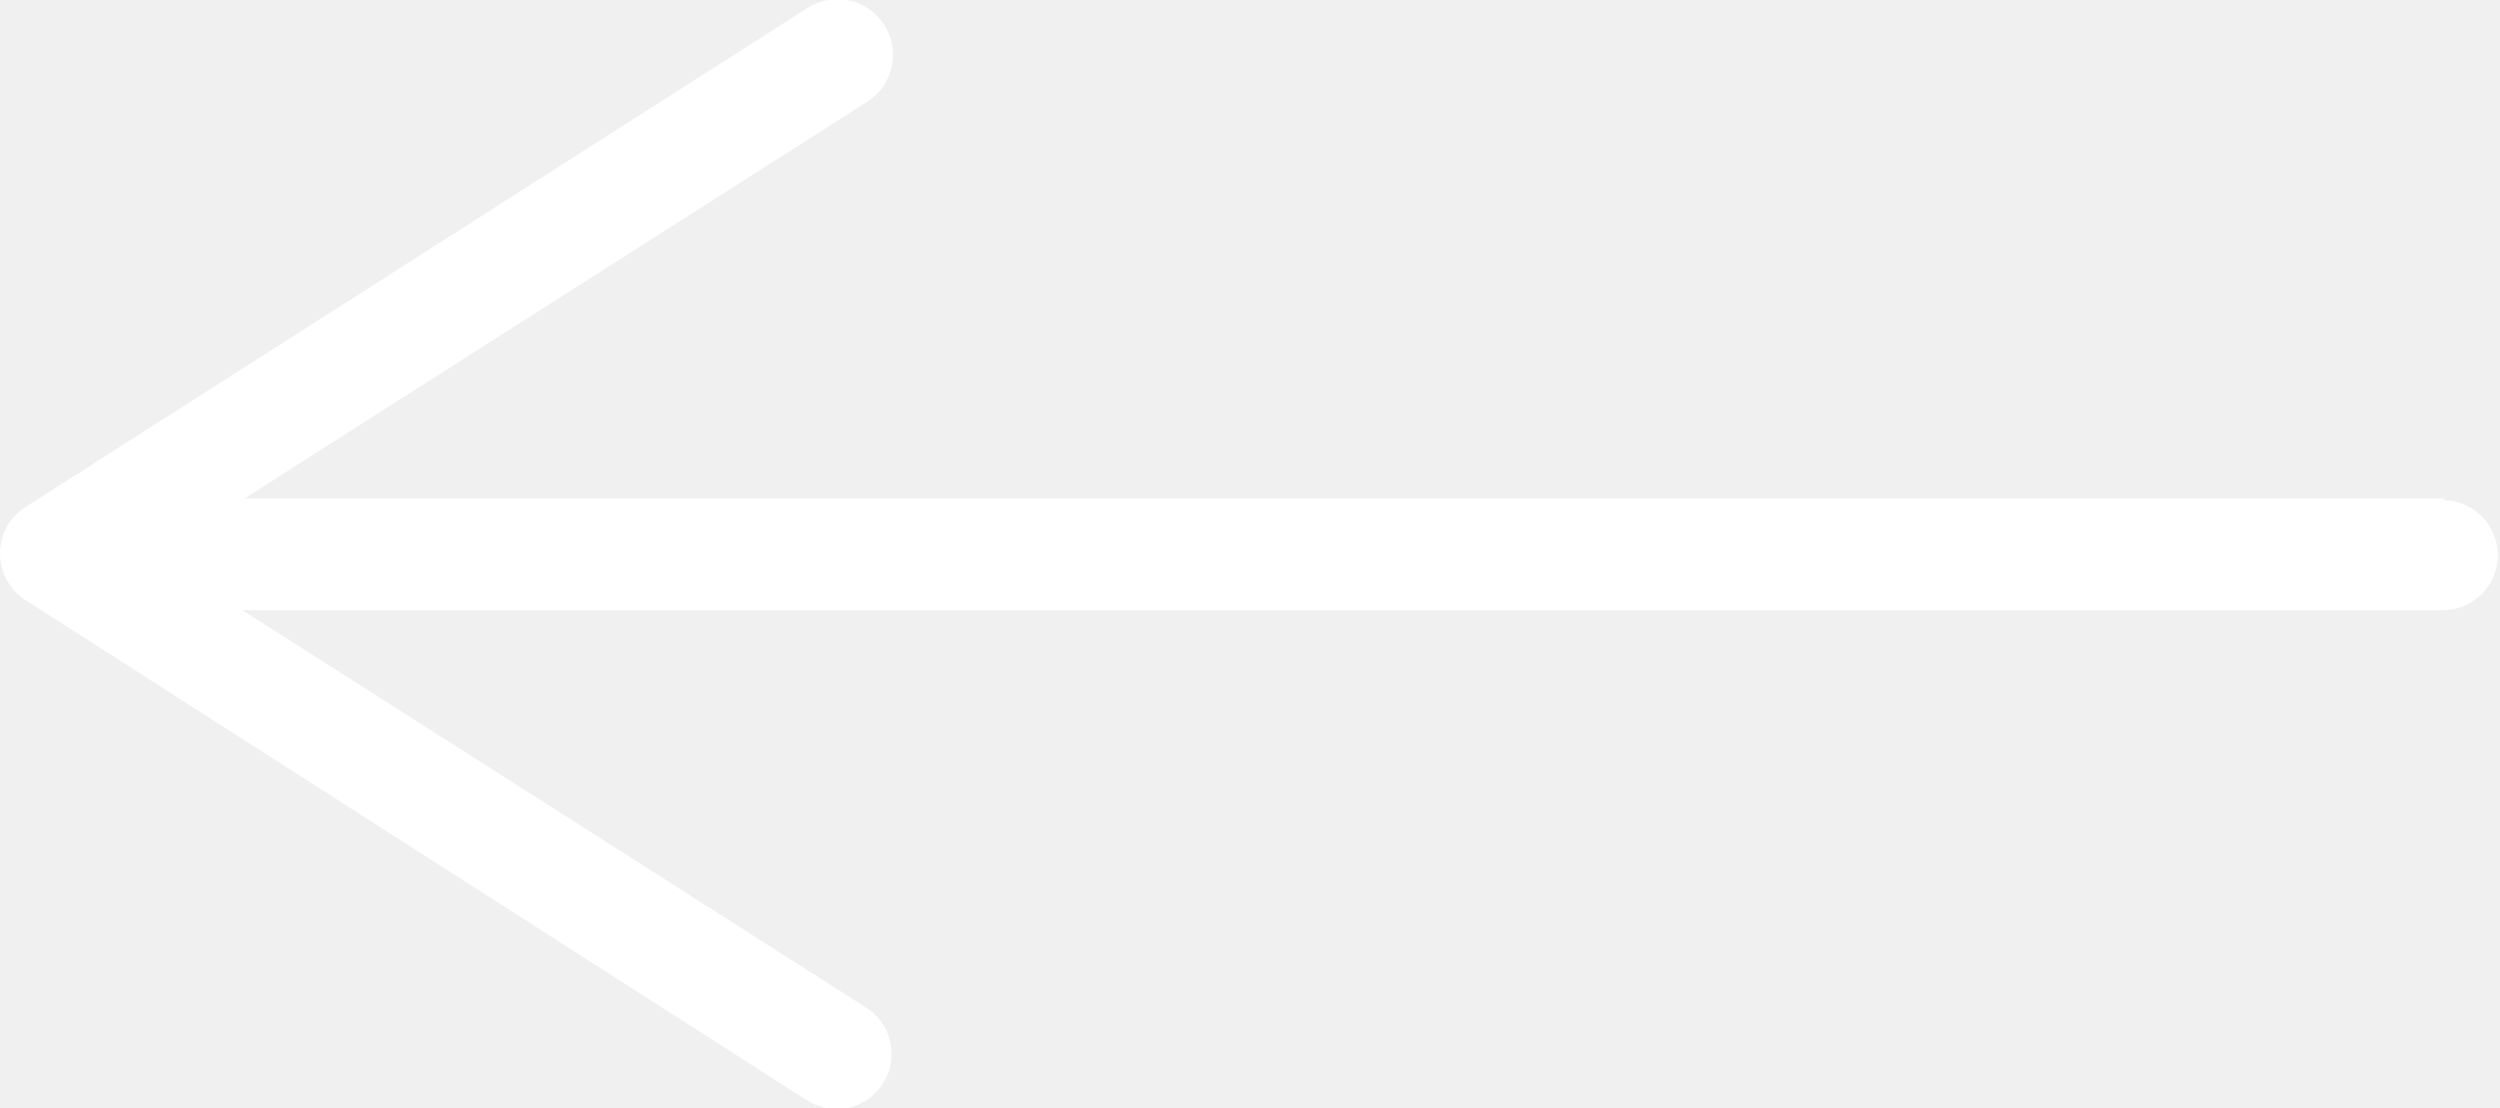
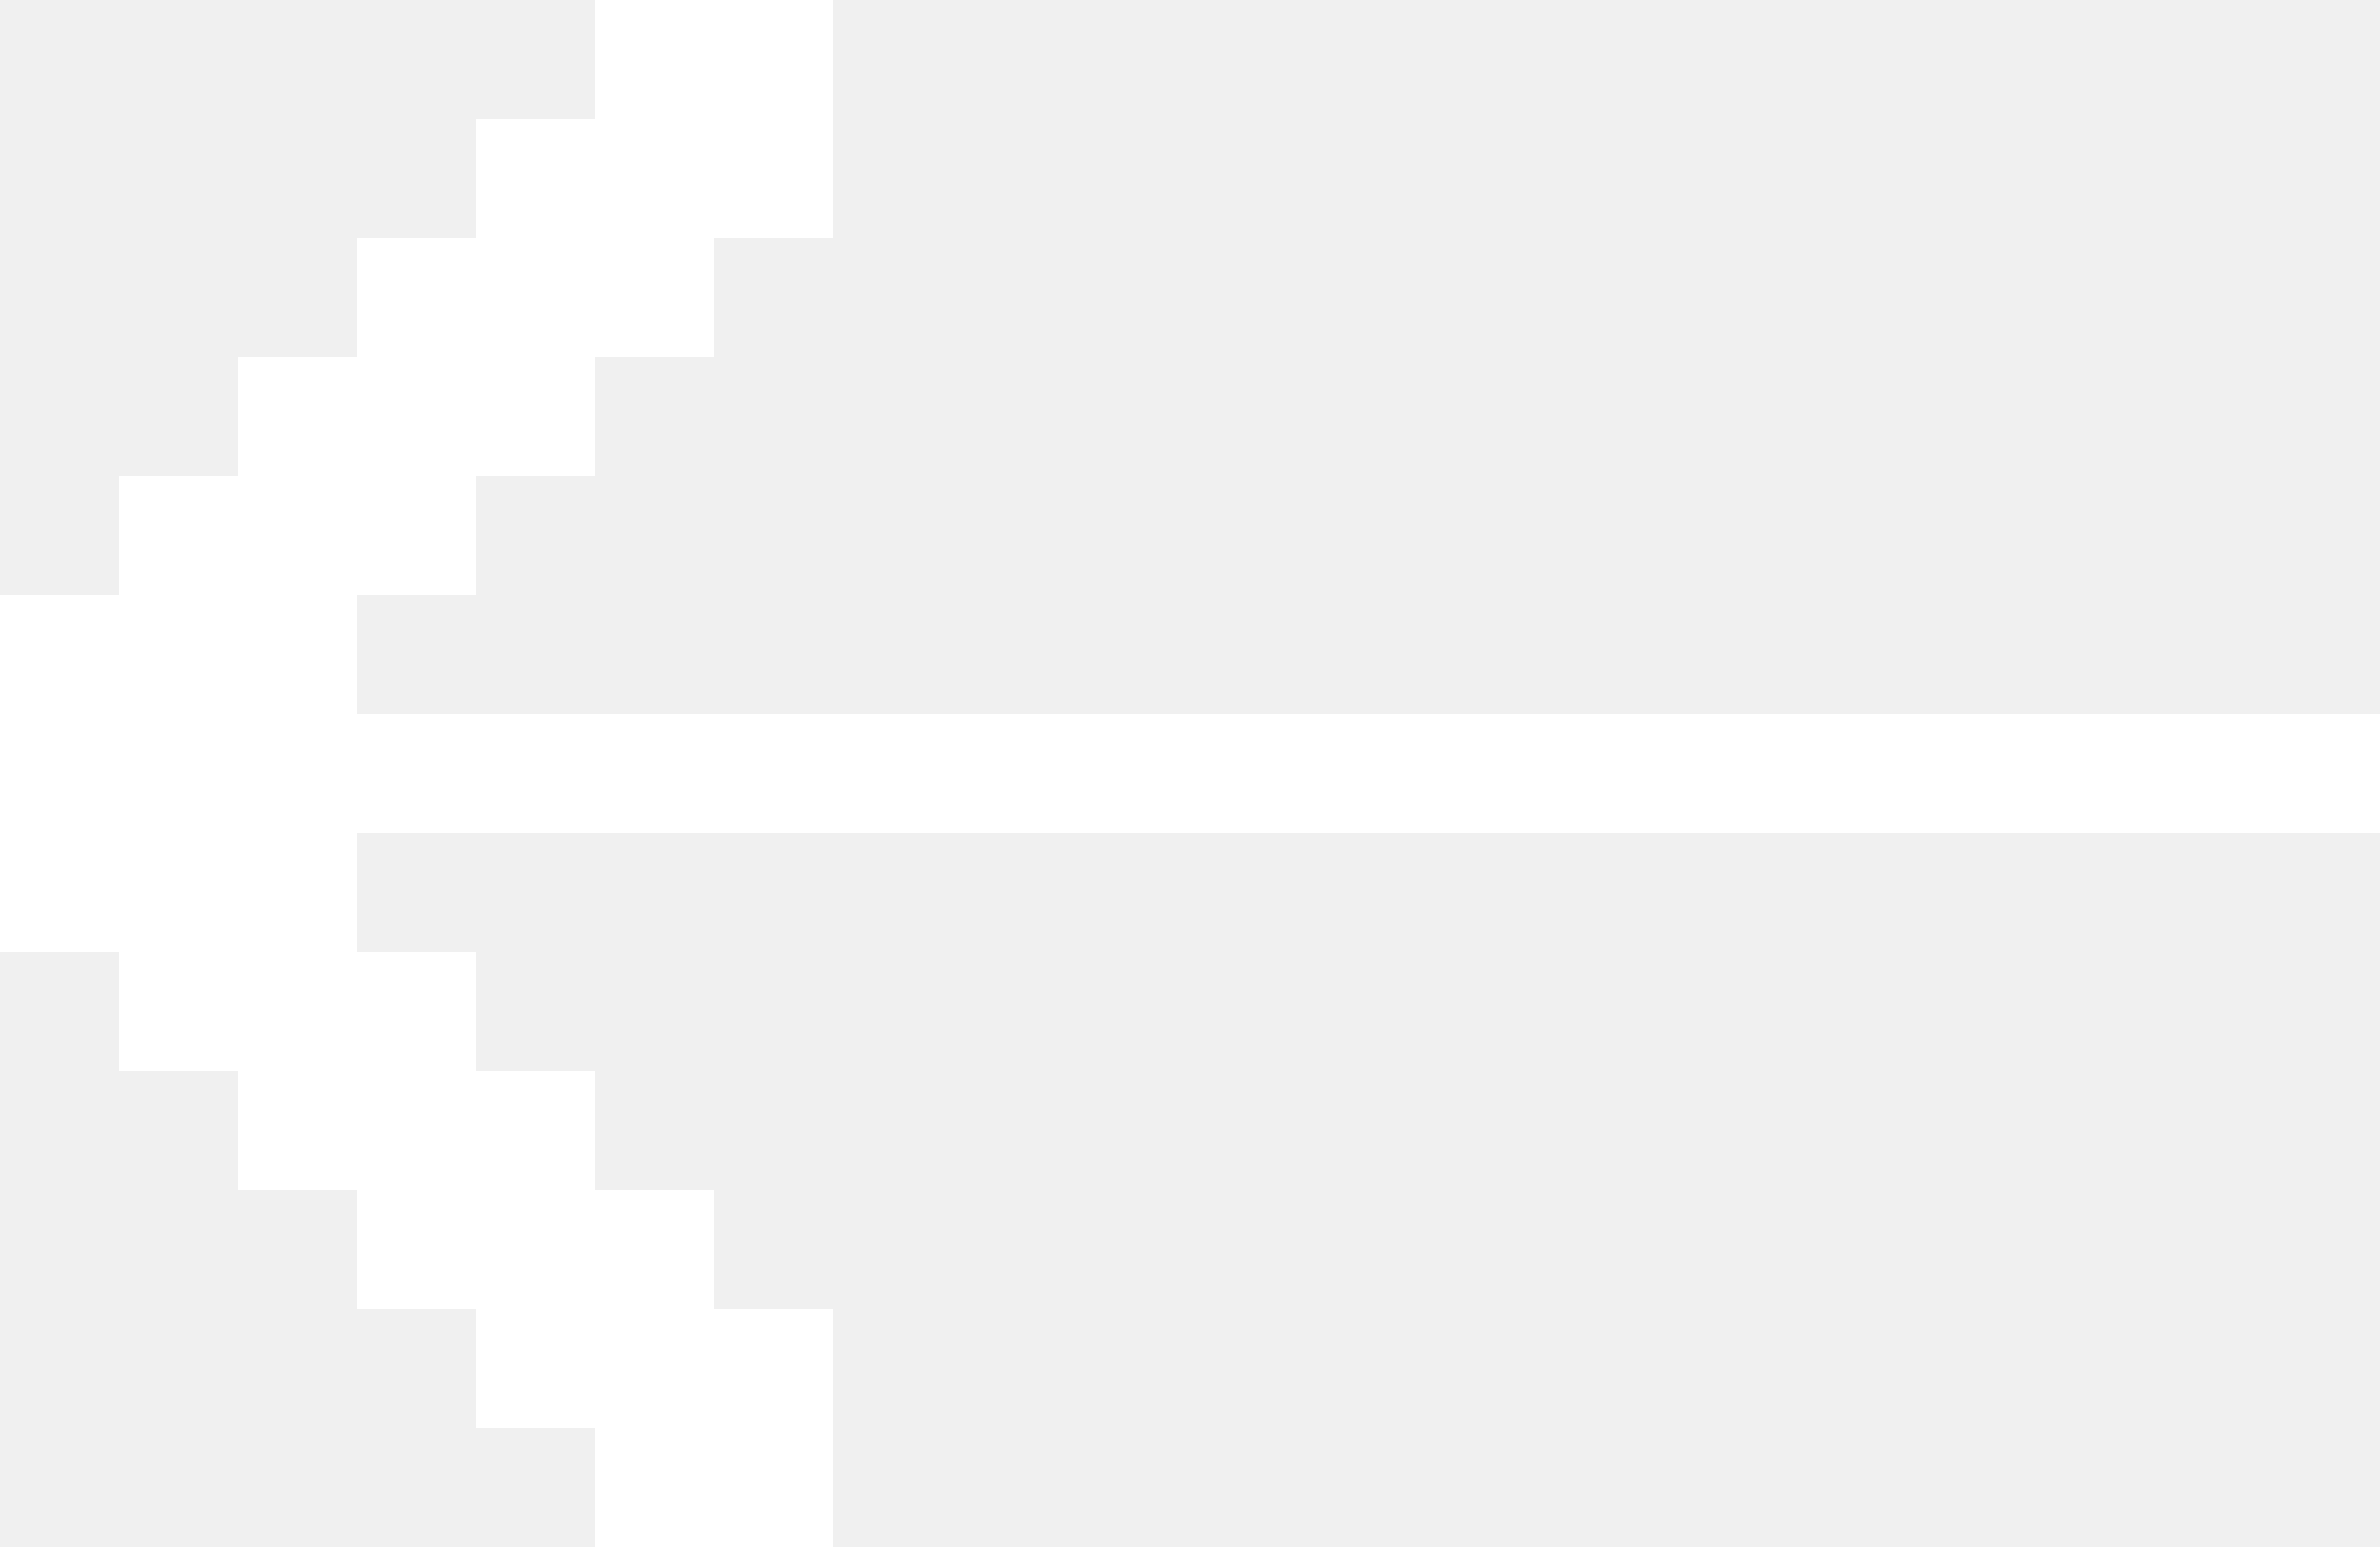
- <svg xmlns="http://www.w3.org/2000/svg" viewBox="0 0 68.17 30.19">
+ <svg xmlns="http://www.w3.org/2000/svg" viewBox="0 0 40 26">
  <defs>
    <style>.cls-1{fill:#fff;}</style>
  </defs>
  <g id="Calque_2" data-name="Calque 2">
    <g id="Calque_1-2" data-name="Calque 1">
-       <path class="cls-1" d="M66.67,13.59h-60l17-10.83A1.5,1.5,0,0,0,22,.23L.69,13.83A1.49,1.49,0,0,0,0,15.09a1.52,1.52,0,0,0,.69,1.27L22,30a1.49,1.49,0,0,0,.8.24,1.5,1.5,0,0,0,.81-2.77l-17-10.83h60a1.5,1.5,0,0,0,0-3Z" />
+       <polygon class="cls-1" points="40 14 40 12 6 12 6 10 8 10 8 8 10 8 10 6 12 6 12 4 14 4 14 2 14 0 10 0 10 2 8 2 8 4 6 4 6 6 4 6 4 8 2 8 2 10 0 10 0 12 0 14 0 16 2 16 2 18 4 18 4 20 6 20 6 22 8 22 8 24 10 24 10 26 14 26 14 24 14 22 12 22 12 20 10 20 10 18 8 18 8 16 6 16 6 14 40 14" />
    </g>
  </g>
</svg>
